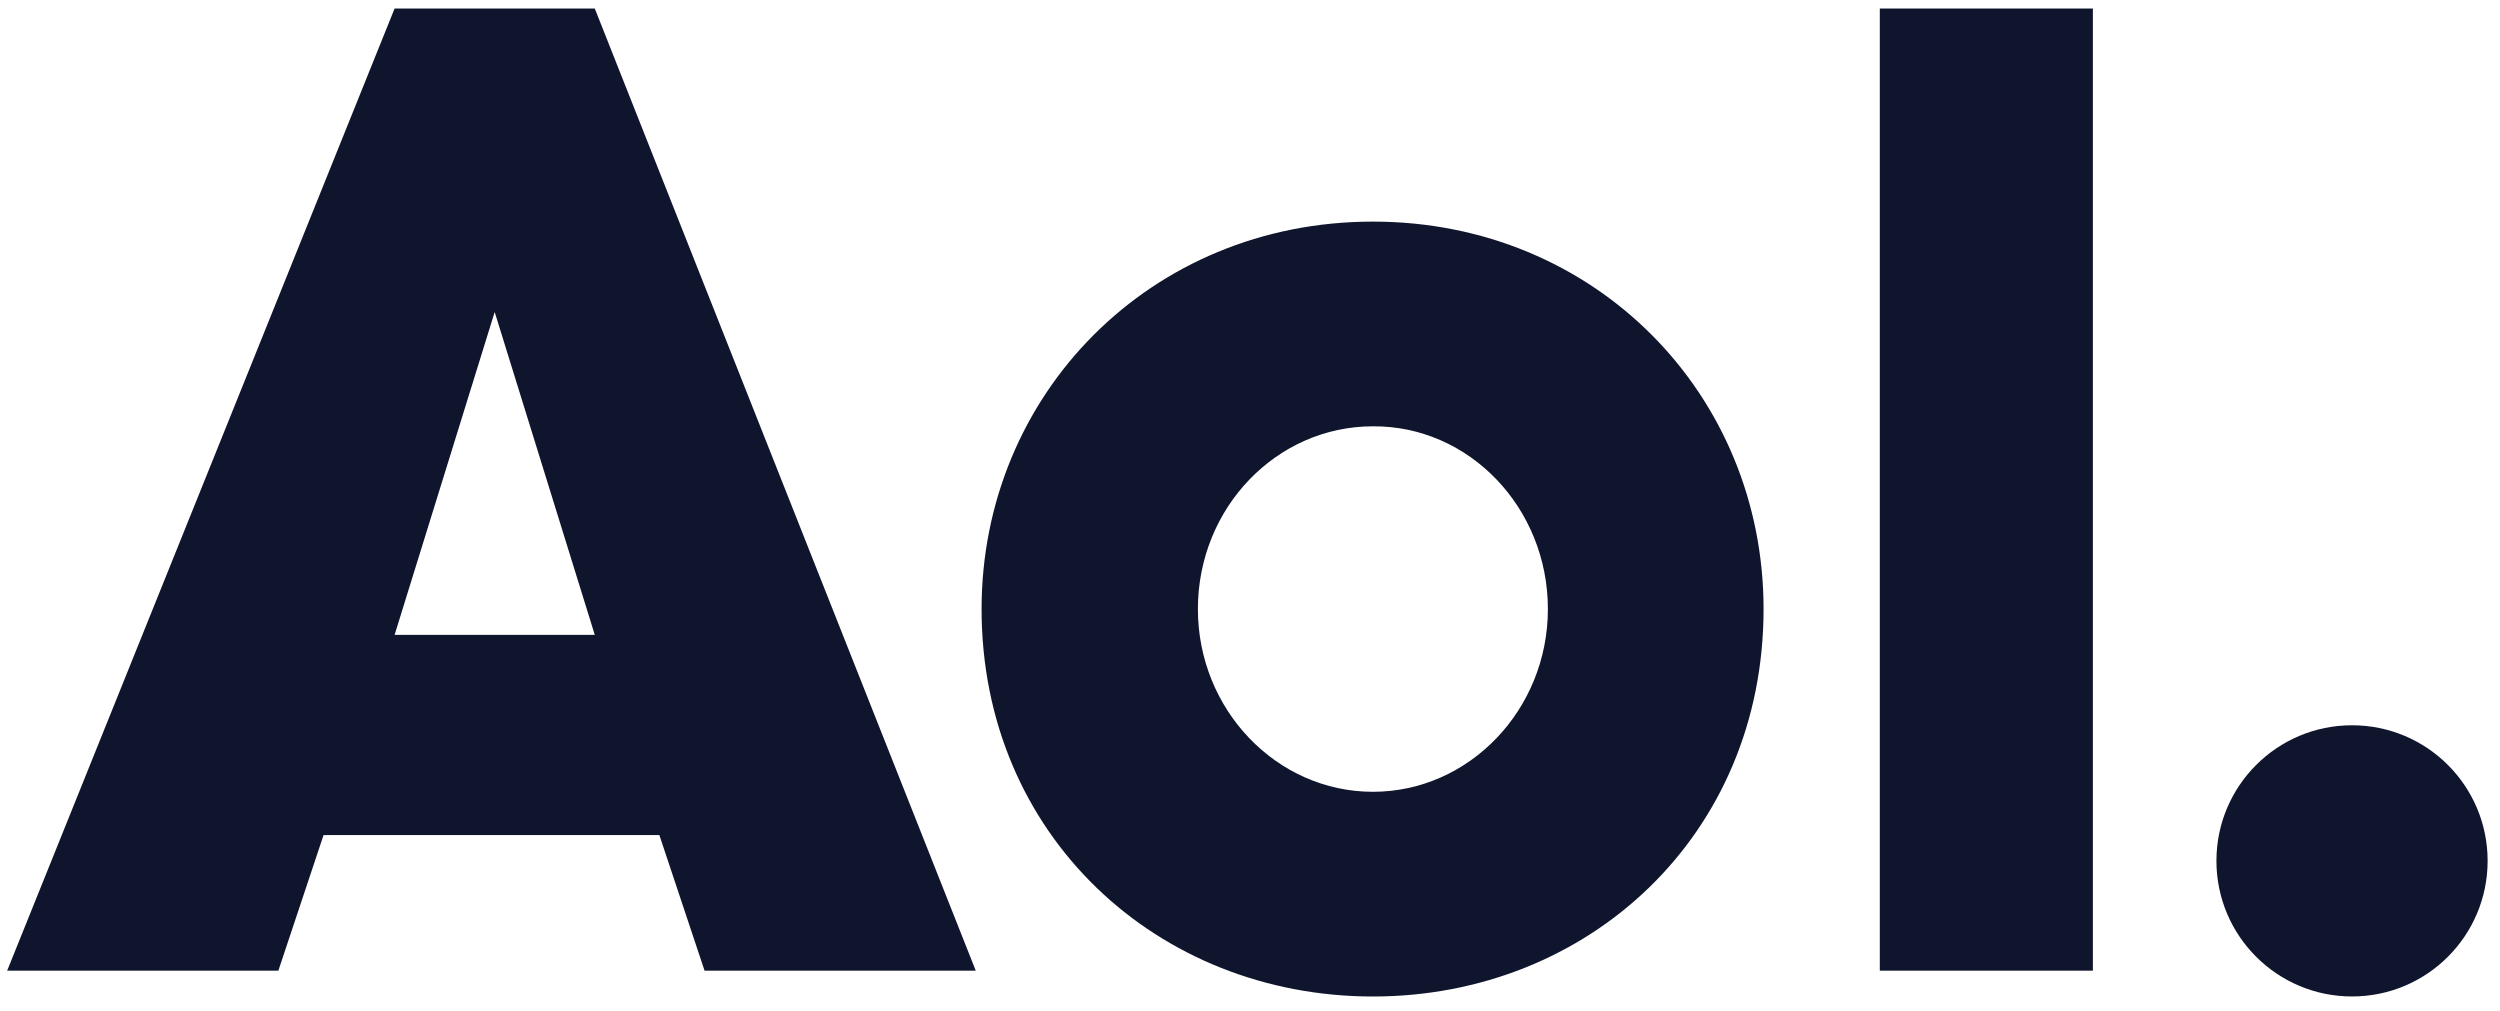
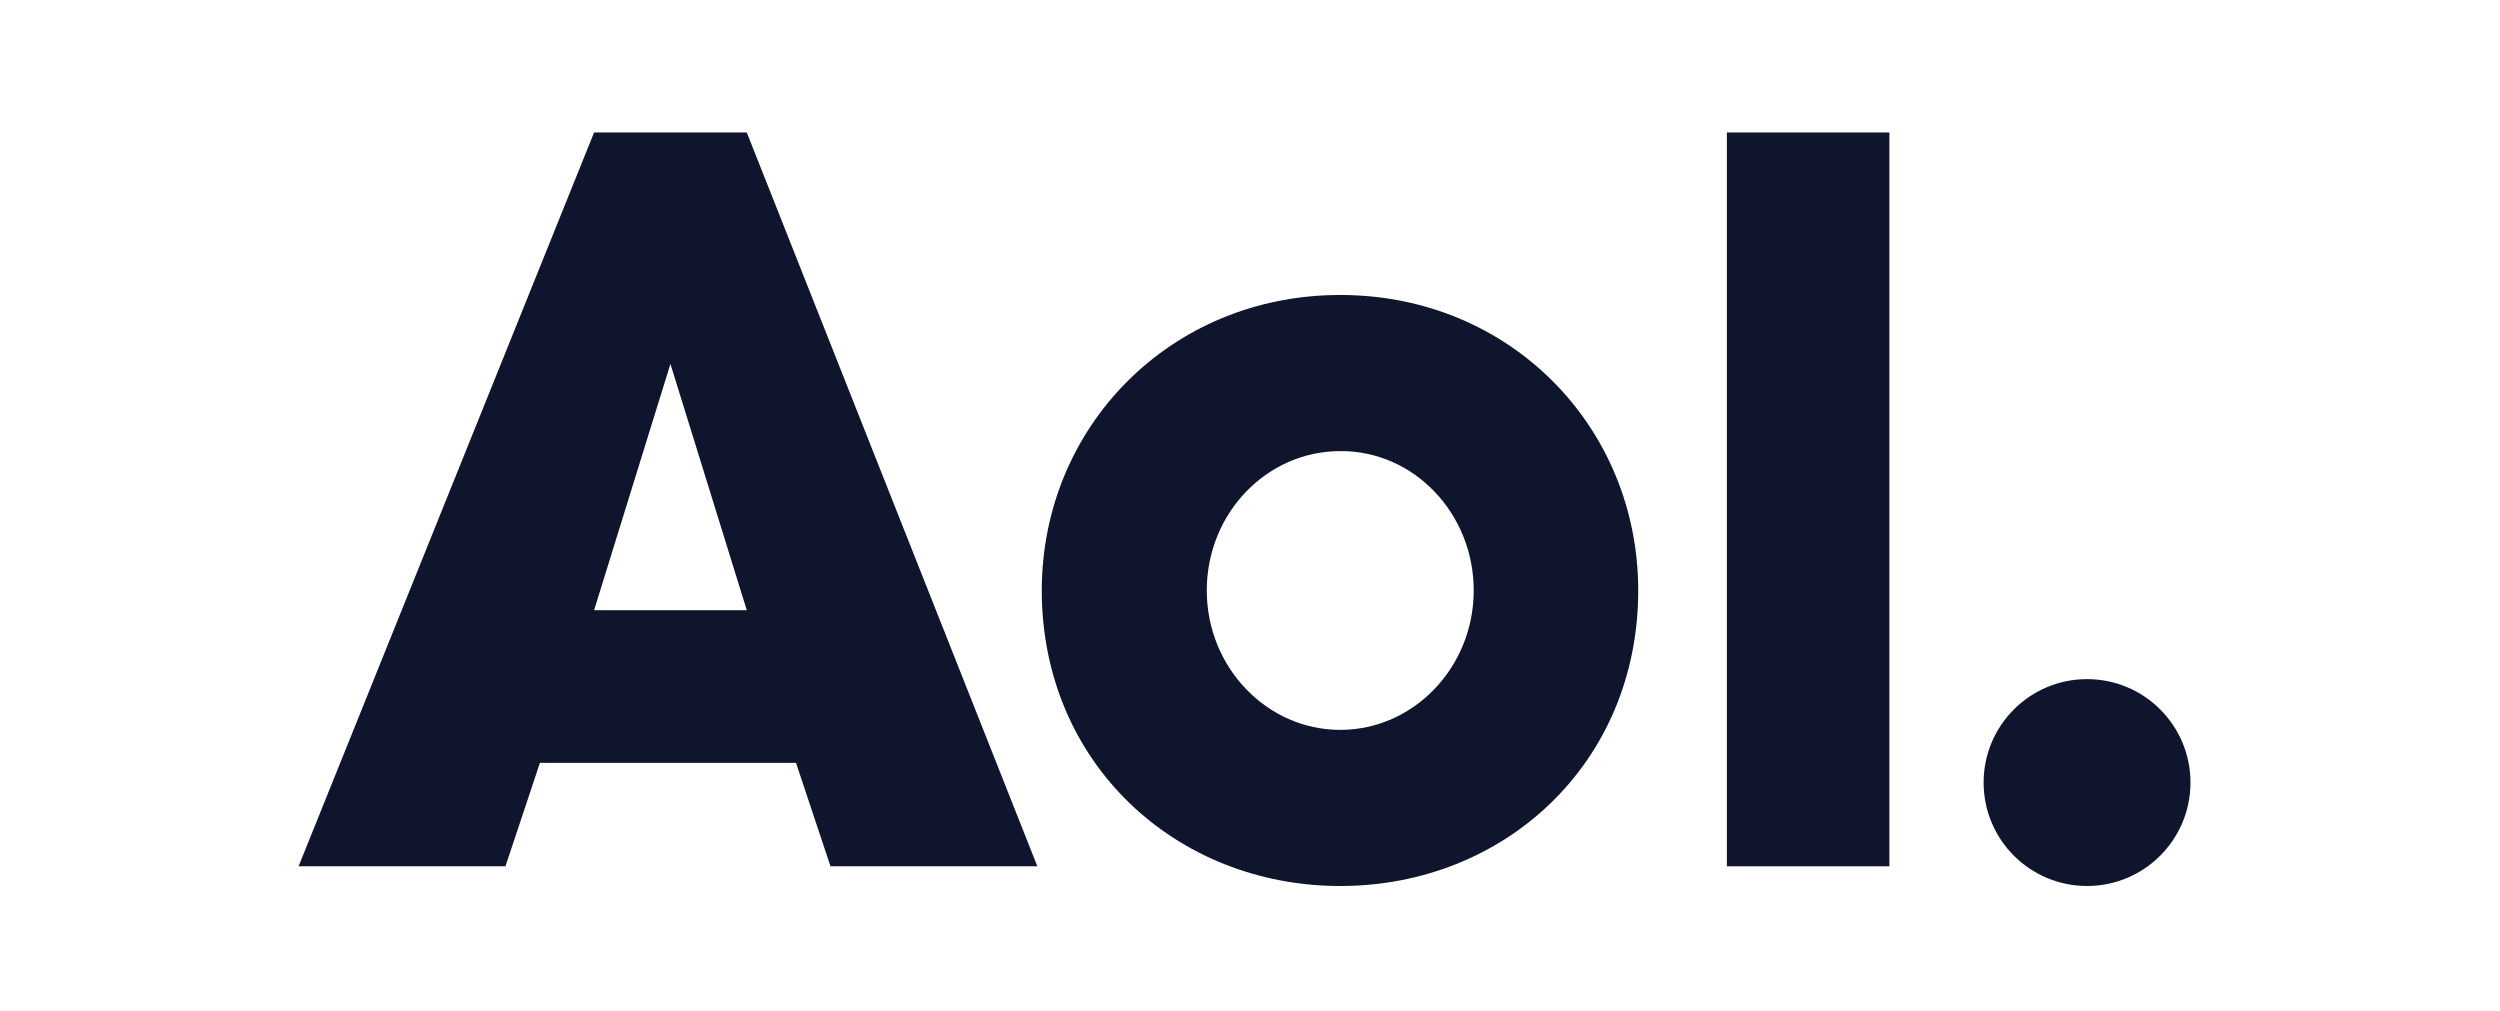
<svg xmlns="http://www.w3.org/2000/svg" width="146px" height="59px" viewBox="0 0 146 59" version="1.1">
  <defs />
  <g id="Page-1" stroke="none" stroke-width="1" fill="none" fill-rule="evenodd">
    <g id="Logos" transform="translate(-345, -696)" fill="#10152E">
-       <g id="aol" transform="translate(316, 727)">
-         <g id="Group" transform="translate(0.229271, 0.459718)">
-           <path d="M108.948,-18.518 C95.937,-18.518 86.095,-8.411 86.095,4.109 C86.095,17.308 96.352,26.736 108.948,26.736 C121.543,26.736 131.763,17.308 131.763,4.109 C131.763,-8.411 121.958,-18.518 108.948,-18.518 L108.948,-18.518 Z M108.948,-6.563 C114.567,-6.601 119.167,-1.812 119.167,4.109 C119.167,9.992 114.567,14.781 108.948,14.781 C103.329,14.781 98.728,9.992 98.728,4.109 C98.728,-1.812 103.329,-6.563 108.948,-6.563 L108.948,-6.563 Z" id="Shape" />
-           <path d="M174.048,18.815 C174.048,23.189 170.503,26.734 166.129,26.734 C161.755,26.734 158.21,23.189 158.21,18.815 C158.21,14.44 161.755,10.896 166.129,10.896 C170.503,10.896 174.048,14.44 174.048,18.815 L174.048,18.815 Z" id="Shape" />
-           <path d="M150.995,25.227 L138.551,25.227 L138.551,-30.962 L150.995,-30.962 L150.995,25.227 L150.995,25.227 Z" id="Shape" />
-           <path d="M29.189,25.227 L51.815,-30.962 L63.506,-30.962 L85.755,25.227 L69.917,25.227 L67.277,17.308 L47.667,17.308 L45.027,25.227 L29.189,25.227 L29.189,25.227 Z M63.506,5.618 L51.815,5.618 L57.66,-13.238 L63.506,5.618 L63.506,5.618 Z" id="Shape" />
+       <g id="aol" transform="translate(362, 703)">
+         <g id="Group" transform="translate(0.174867, 0.350632)">
+           <path d="M61.096,9.876 C51.172,9.876 43.665,17.585 43.665,27.134 C43.665,37.201 51.489,44.392 61.096,44.392 C70.702,44.392 78.497,37.201 78.497,27.134 C78.497,17.585 71.019,9.876 61.096,9.876 L61.096,9.876 Z M61.096,18.994 C65.381,18.965 68.89,22.618 68.89,27.134 C68.89,31.621 65.381,35.274 61.096,35.274 C56.81,35.274 53.301,31.621 53.301,27.134 C53.301,22.618 56.81,18.994 61.096,18.994 L61.096,18.994 Z" id="Shape" />
+           <path d="M110.749,38.35 C110.749,41.687 108.045,44.391 104.709,44.391 C101.372,44.391 98.668,41.687 98.668,38.35 C98.668,35.014 101.372,32.31 104.709,32.31 C108.045,32.31 110.749,35.014 110.749,38.35 L110.749,38.35 Z" id="Shape" />
+           <path d="M93.166,43.241 L83.674,43.241 L83.674,0.385 L93.166,0.385 L93.166,43.241 L93.166,43.241 Z" id="Shape" />
+           <path d="M0.262,43.241 L17.52,0.385 L26.437,0.385 L43.407,43.241 L31.326,43.241 L29.313,37.201 L14.356,37.201 L12.343,43.241 L0.262,43.241 L0.262,43.241 Z M26.437,28.285 L17.52,28.285 L21.978,13.903 L26.437,28.285 L26.437,28.285 Z" id="Shape" />
        </g>
      </g>
    </g>
  </g>
</svg>
